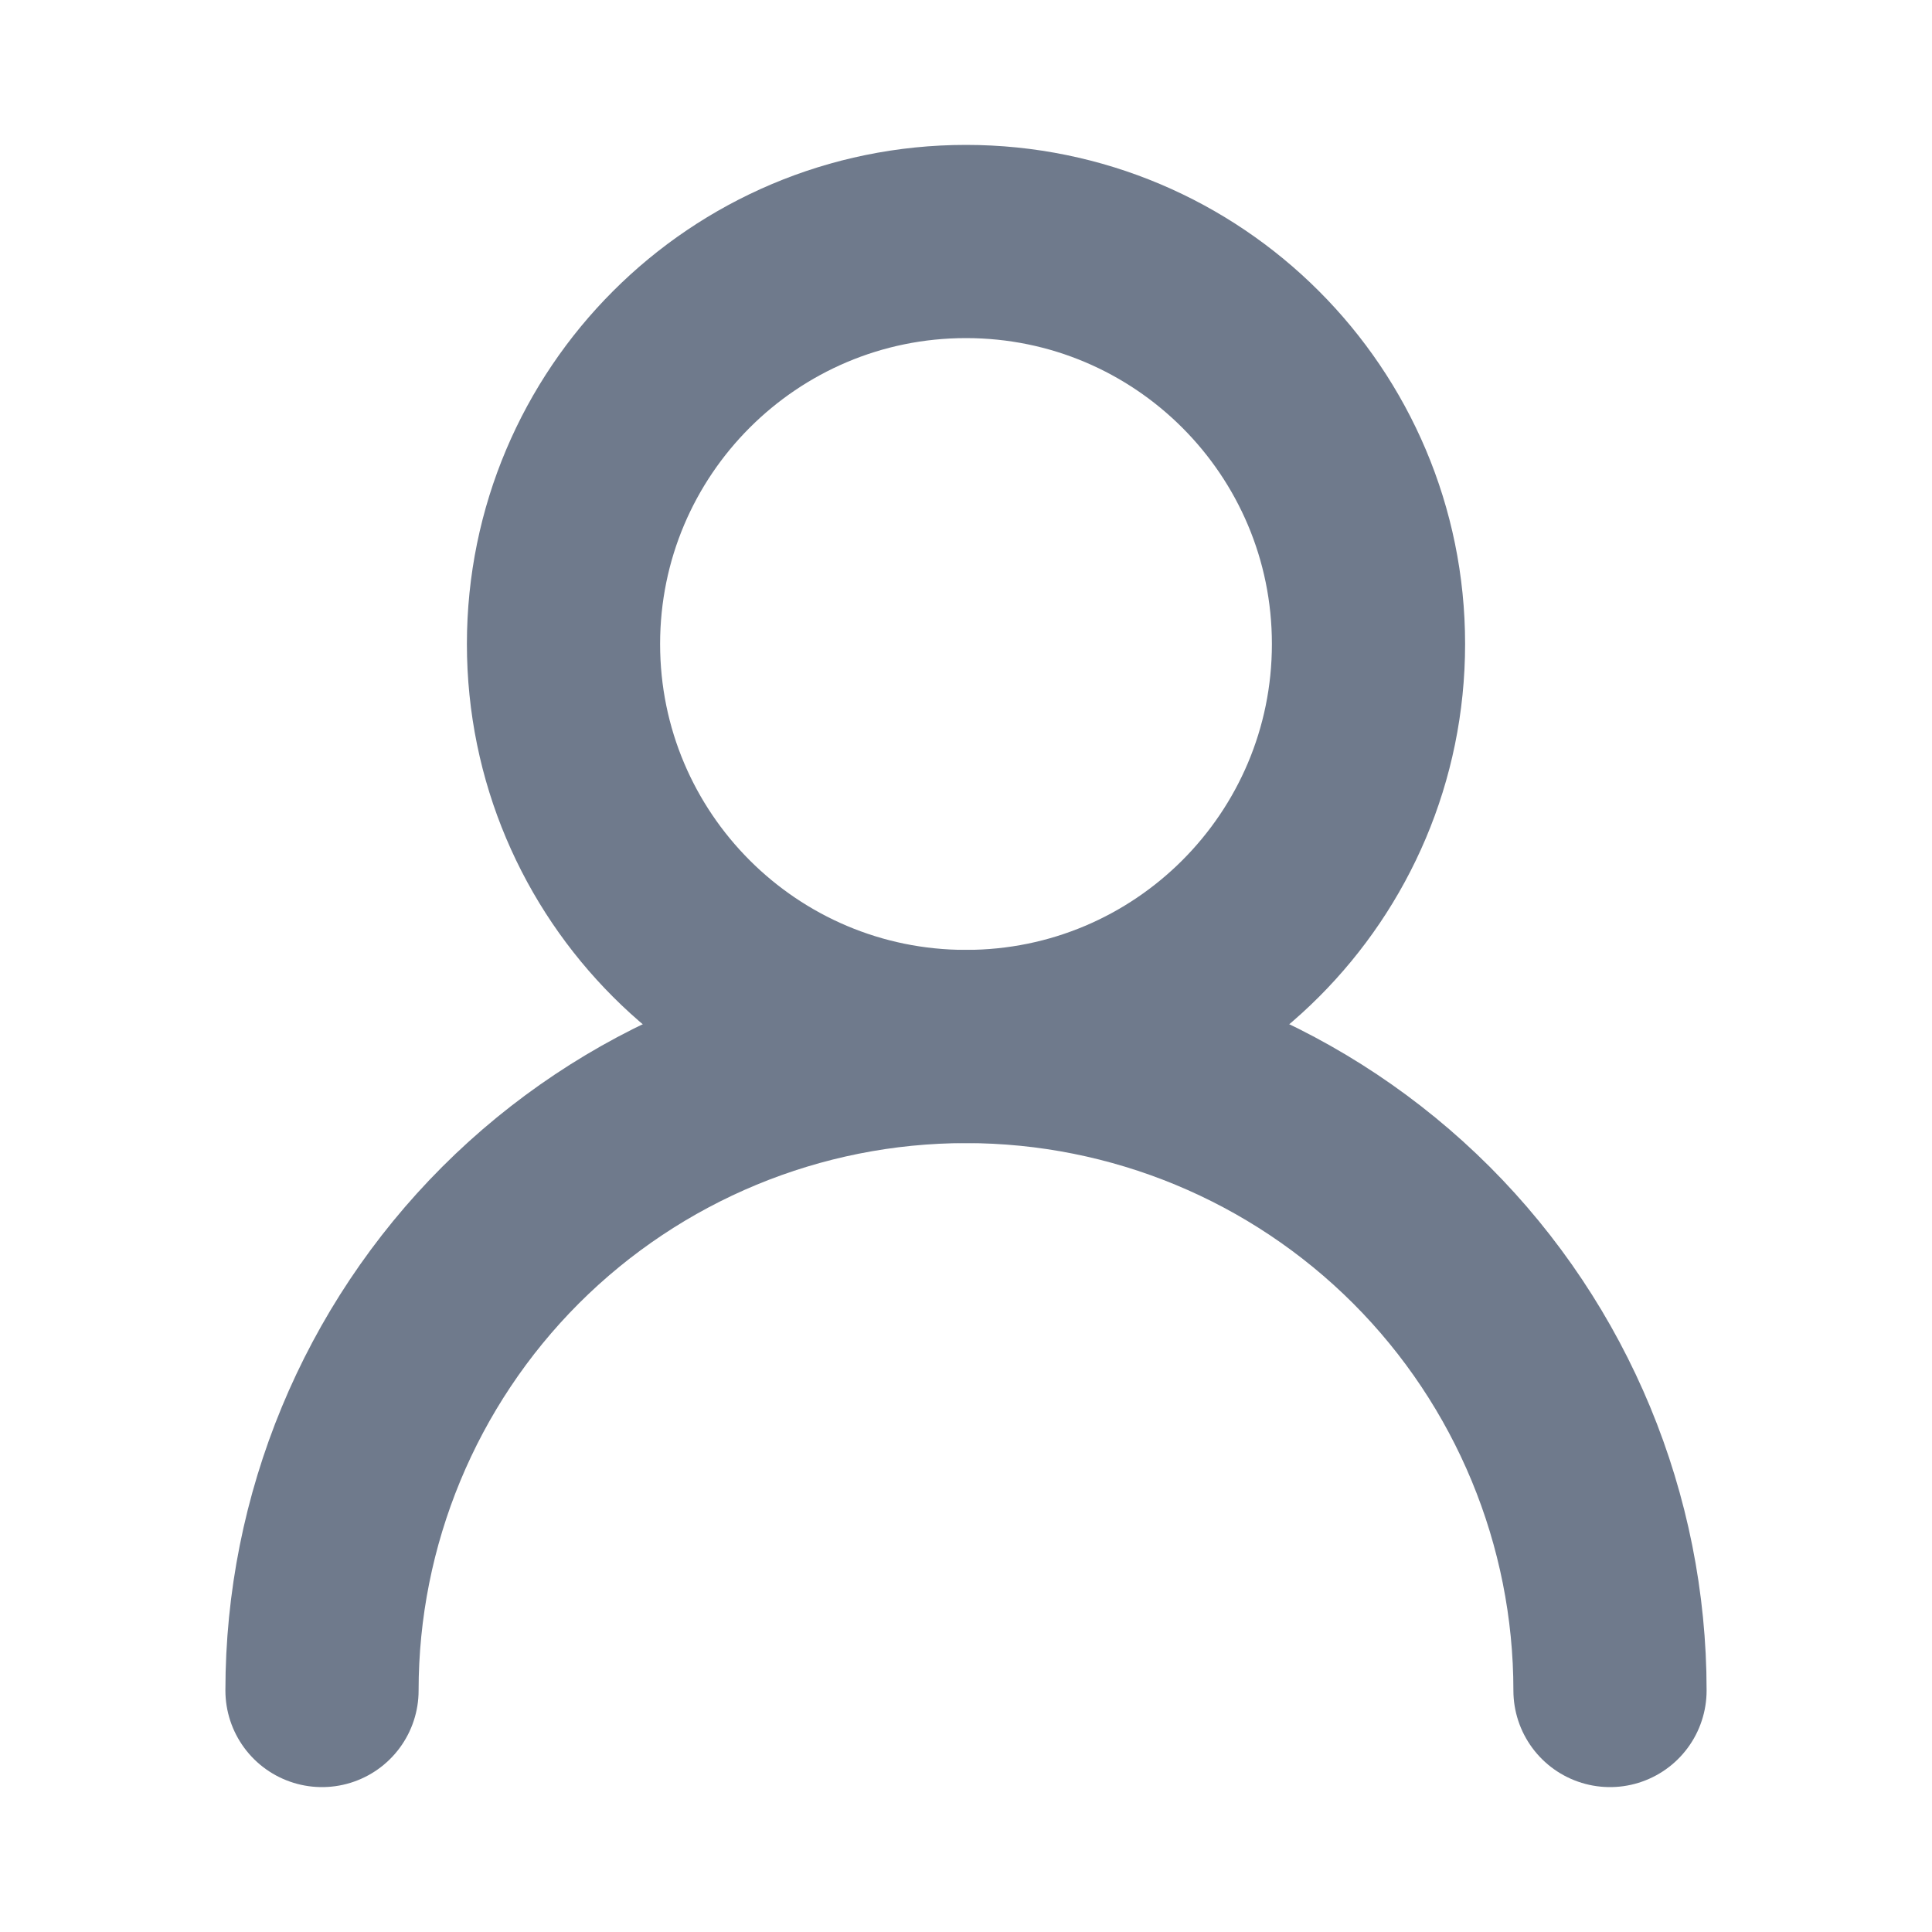
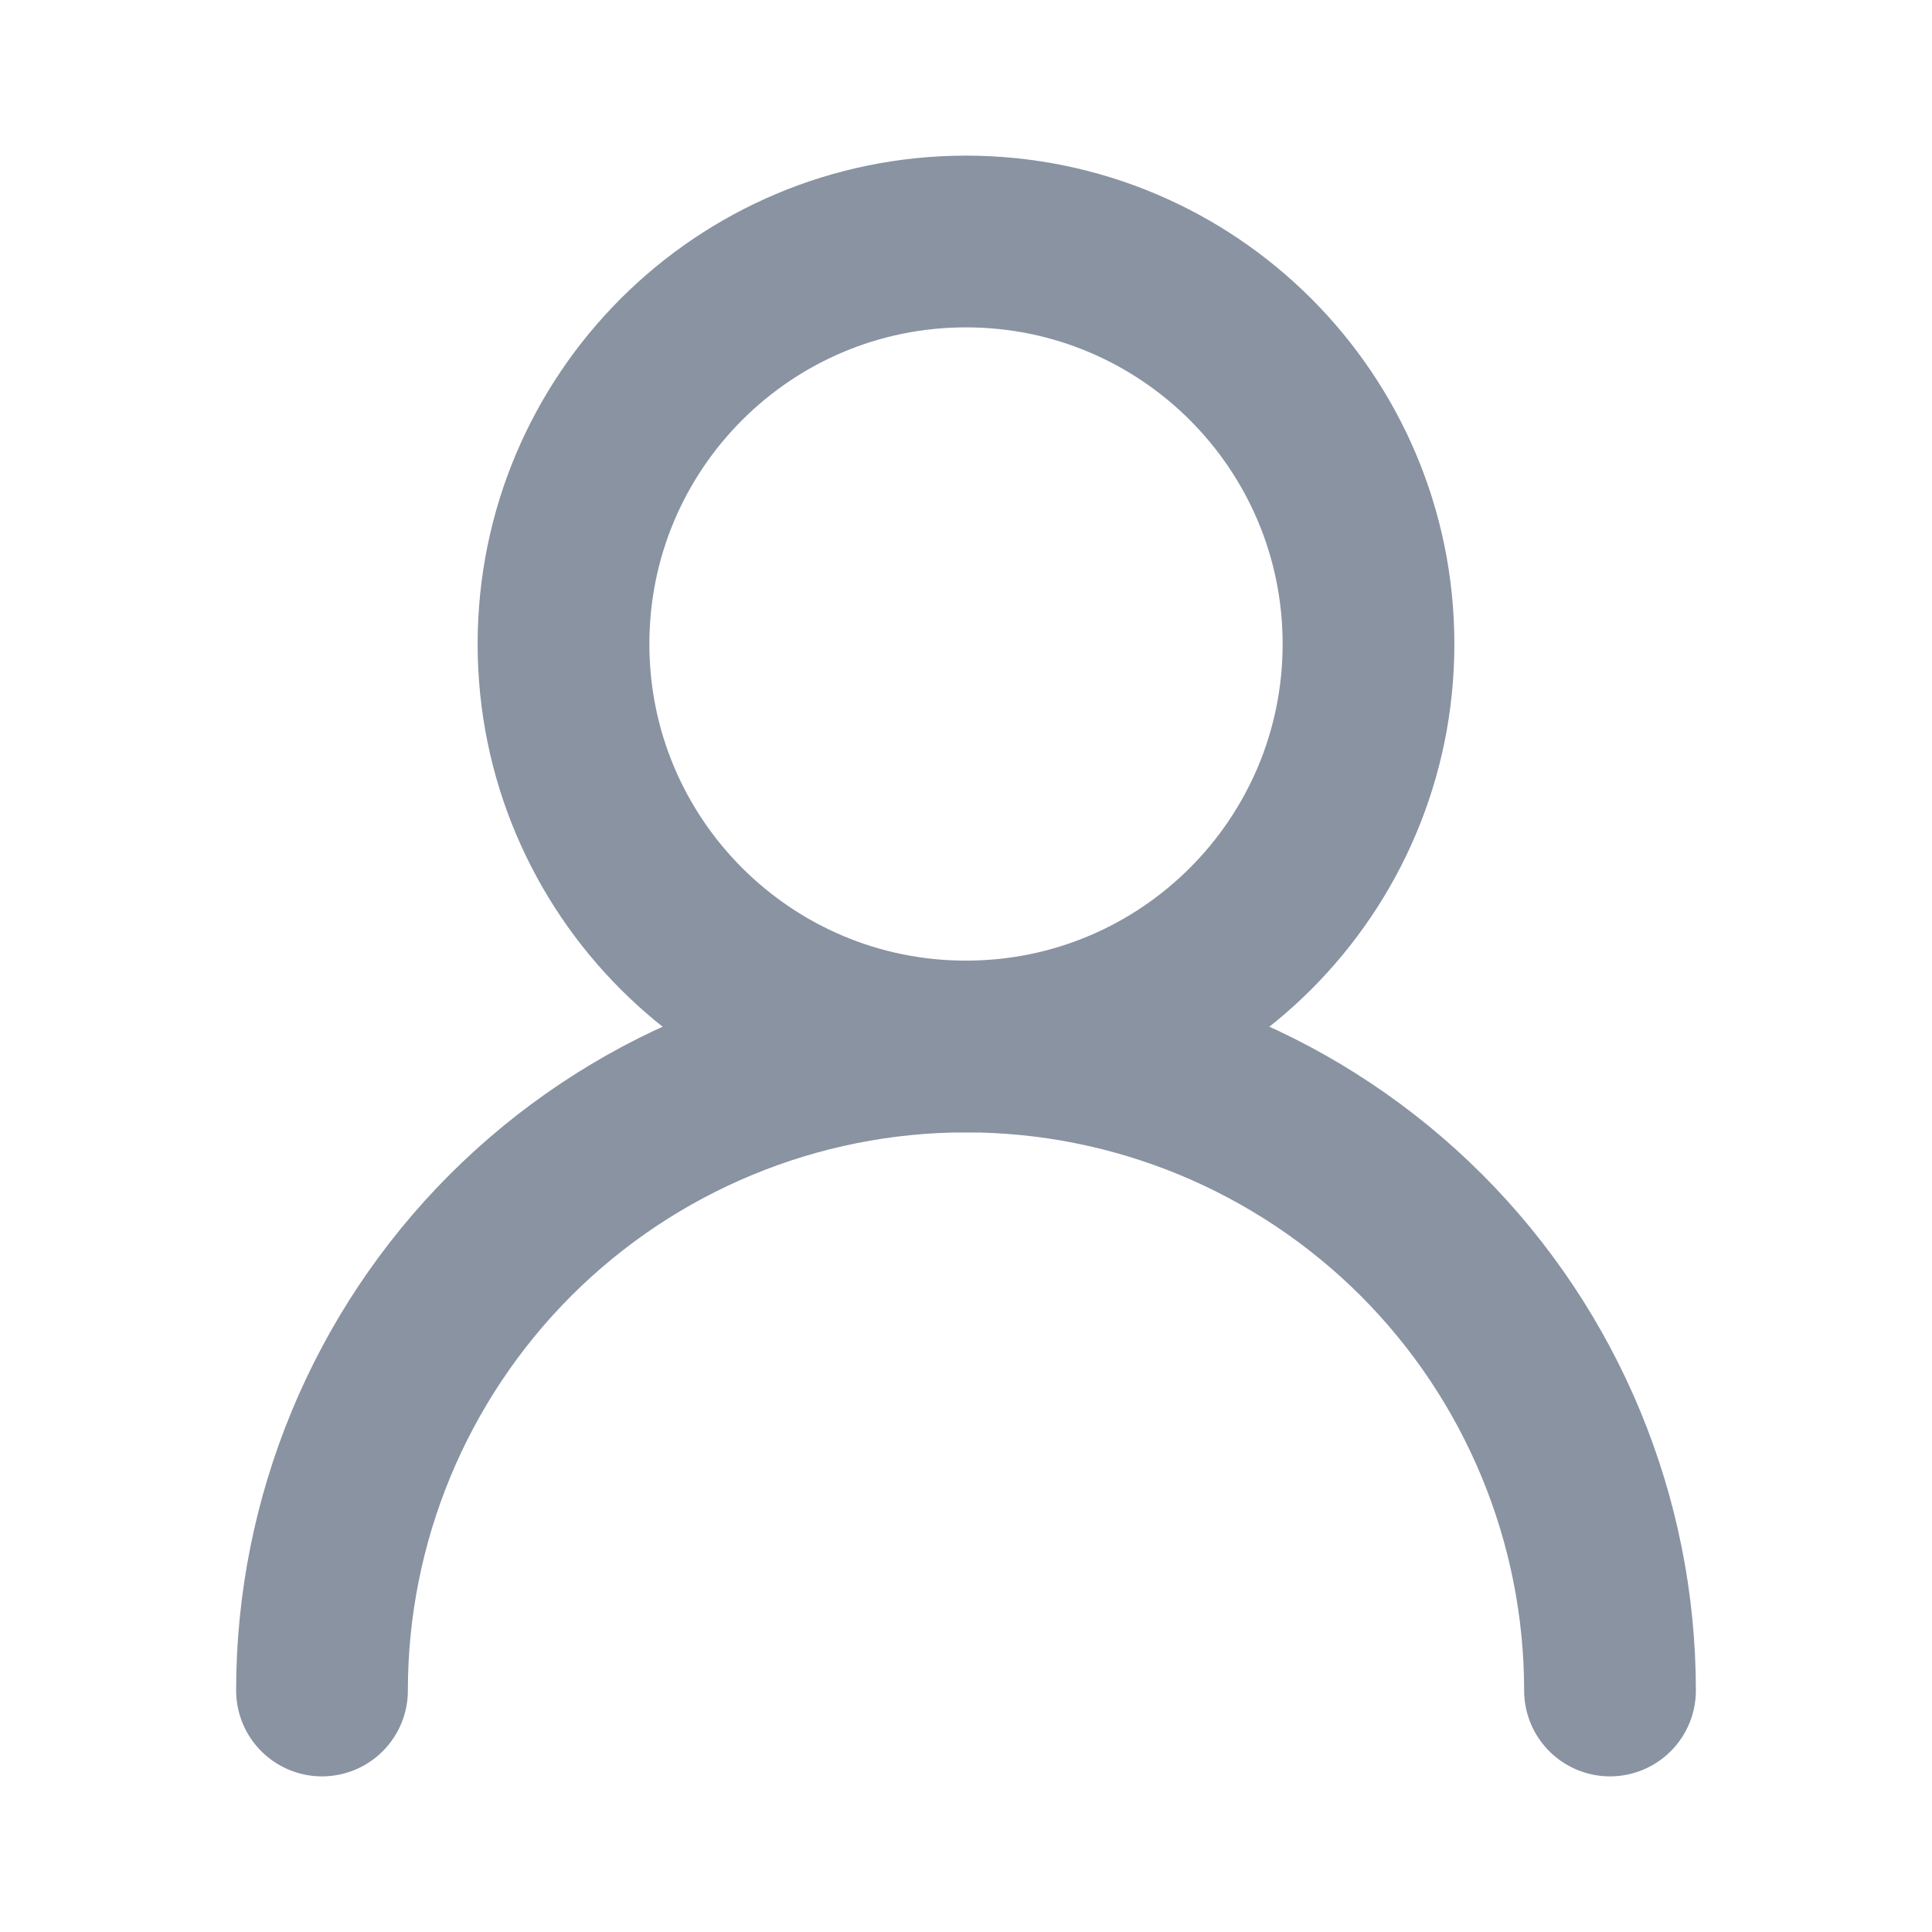
<svg xmlns="http://www.w3.org/2000/svg" preserveAspectRatio="none" overflow="visible" style="display: block;" width="18" height="18" viewBox="0 0 18 18" fill="none">
  <g id="Lucide / user-round">
-     <path id="Vector" d="M9 9.75C11.071 9.75 12.75 8.071 12.75 6C12.75 3.929 11.071 2.25 9 2.25C6.929 2.25 5.25 3.929 5.25 6C5.25 8.071 6.929 9.75 9 9.75Z" stroke="#6F7A8C" stroke-width="1.8" stroke-linecap="round" stroke-linejoin="round" />
-     <path id="Vector_2" d="M15 15.75C15 14.159 14.368 12.633 13.243 11.507C12.117 10.382 10.591 9.75 9 9.75C7.409 9.75 5.883 10.382 4.757 11.507C3.632 12.633 3 14.159 3 15.75" stroke="#6F7A8C" stroke-width="1.8" stroke-linecap="round" stroke-linejoin="round" />
+     <path id="Vector" d="M9 9.75C11.071 9.75 12.75 8.071 12.75 6C12.75 3.929 11.071 2.25 9 2.25C6.929 2.25 5.25 3.929 5.25 6C5.25 8.071 6.929 9.75 9 9.75Z" stroke="#8993A2" stroke-width="1.6" stroke-linecap="round" stroke-linejoin="round" />
+     <path id="Vector_2" d="M15 15.75C15 14.159 14.368 12.633 13.243 11.507C12.117 10.382 10.591 9.75 9 9.75C7.409 9.75 5.883 10.382 4.757 11.507C3.632 12.633 3 14.159 3 15.75" stroke="#8993A2" stroke-width="1.6" stroke-linecap="round" stroke-linejoin="round" />
  </g>
</svg>
